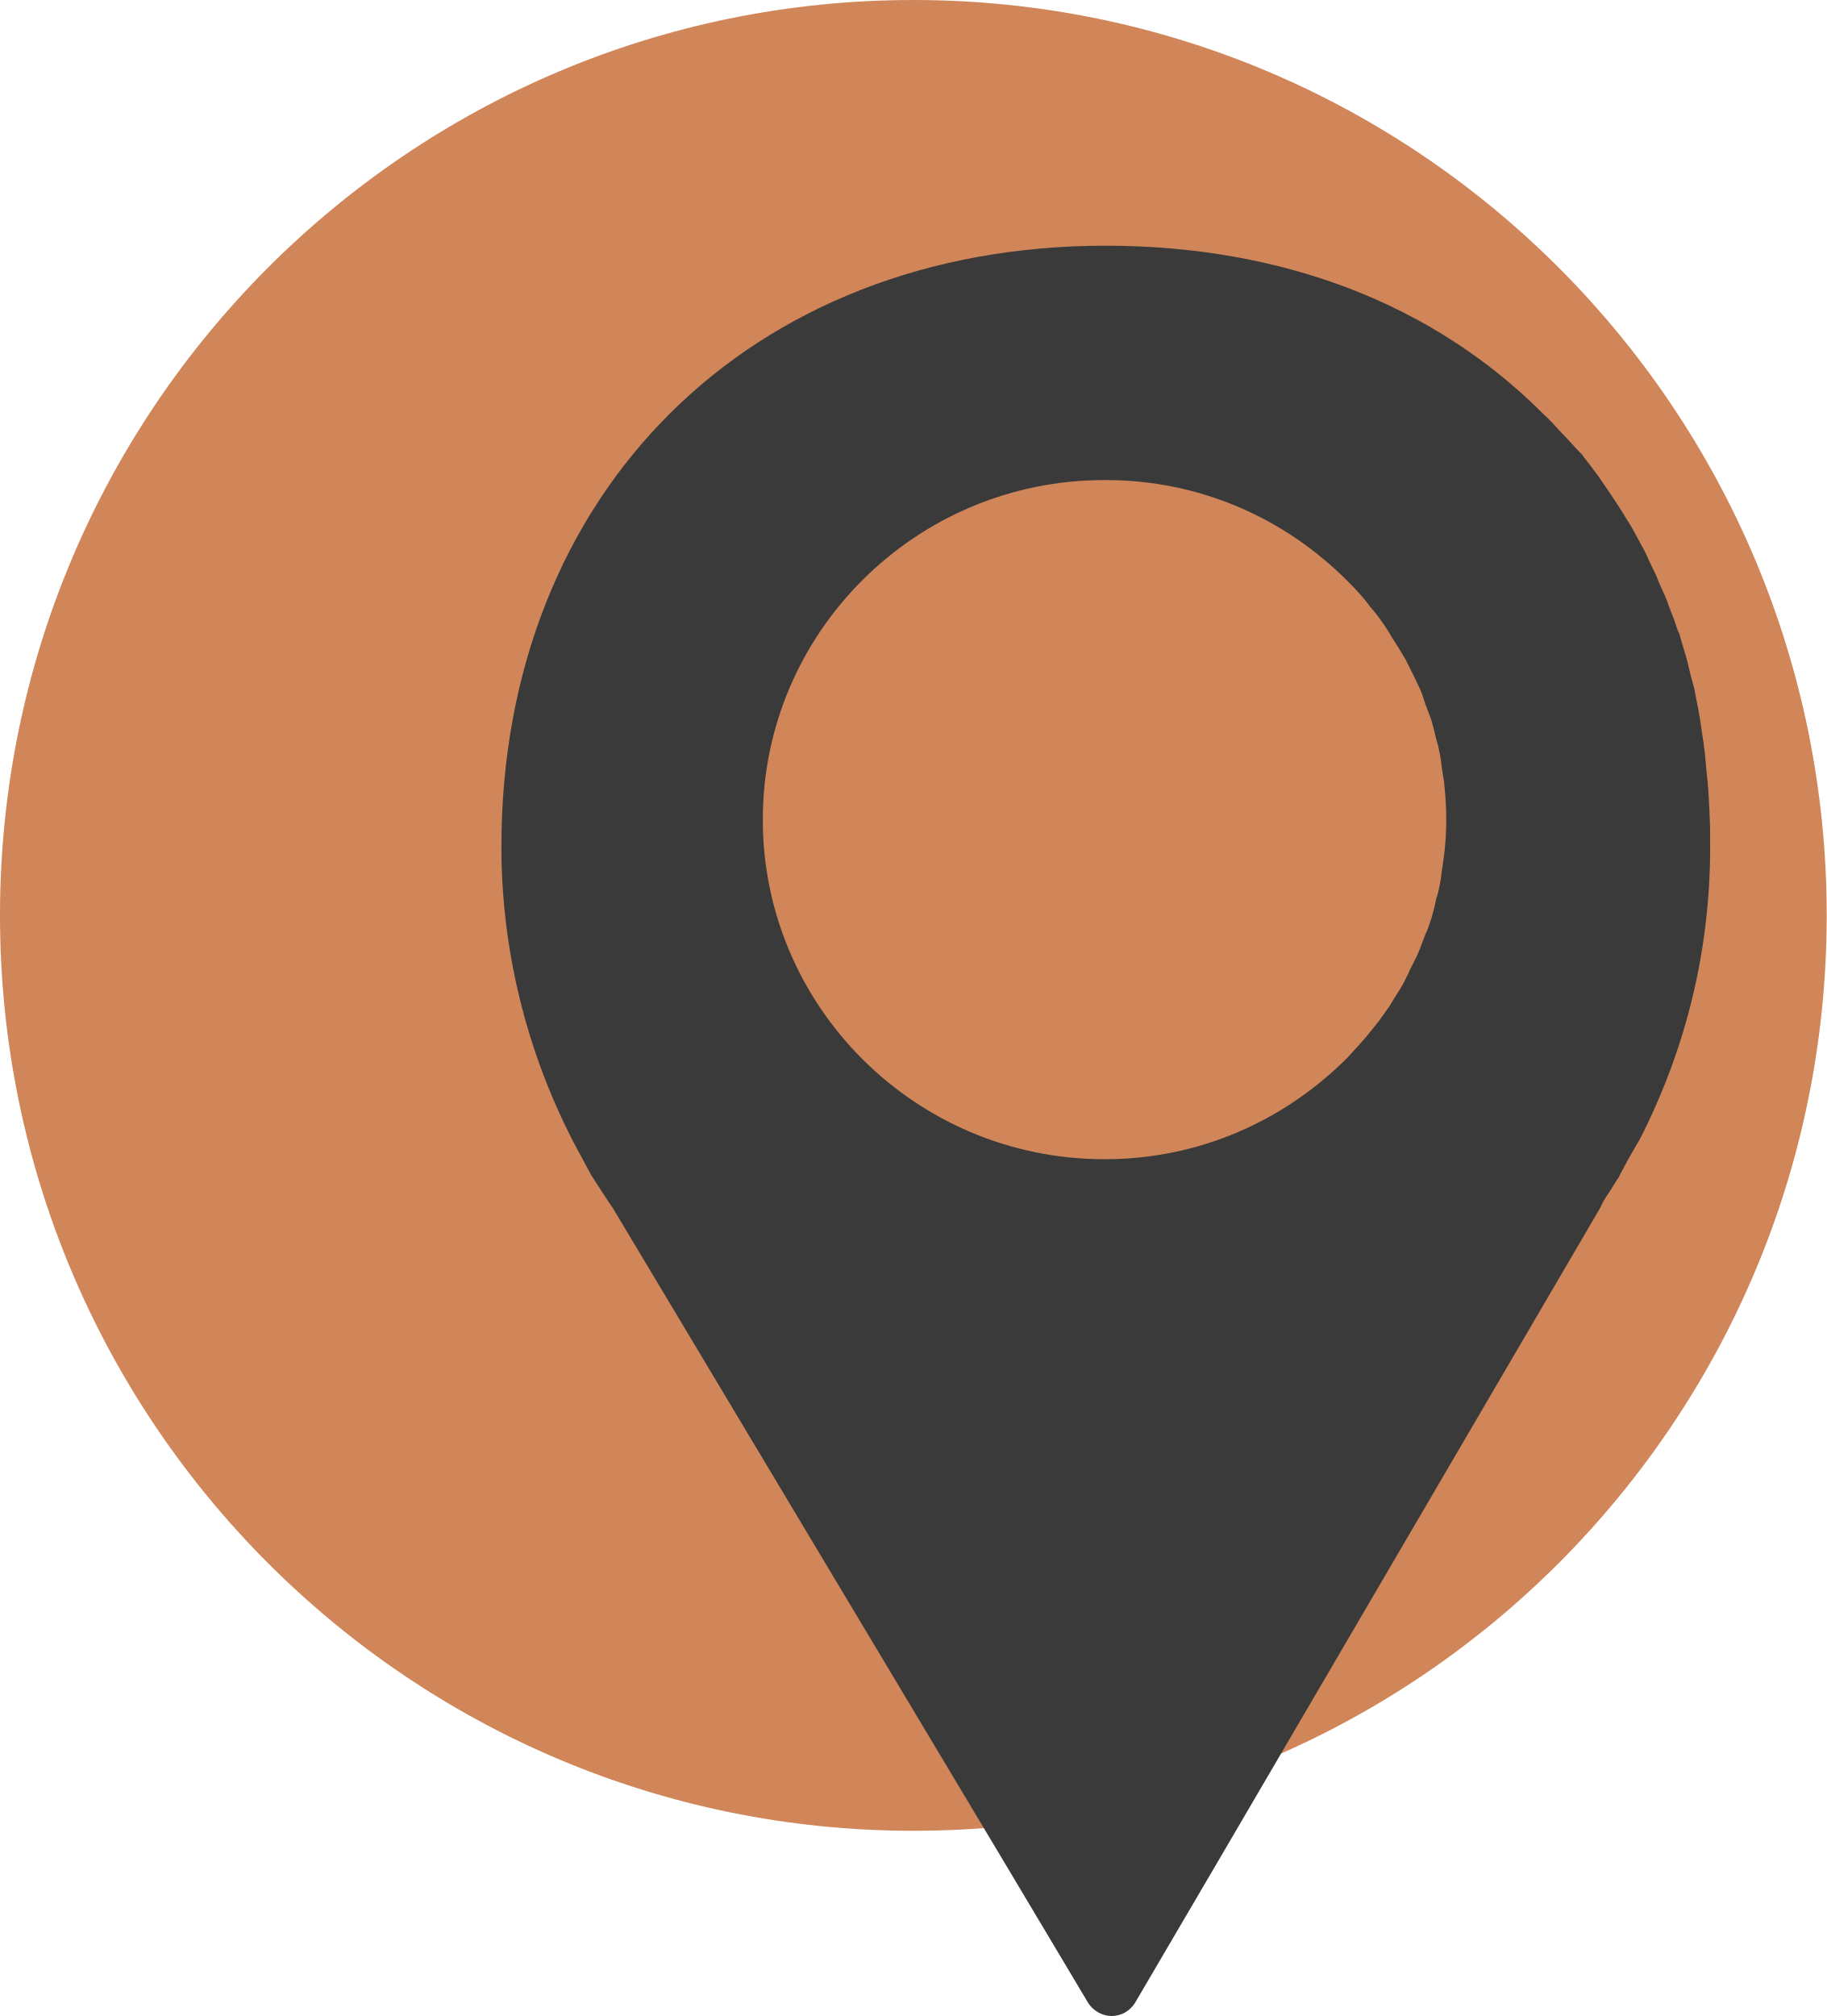
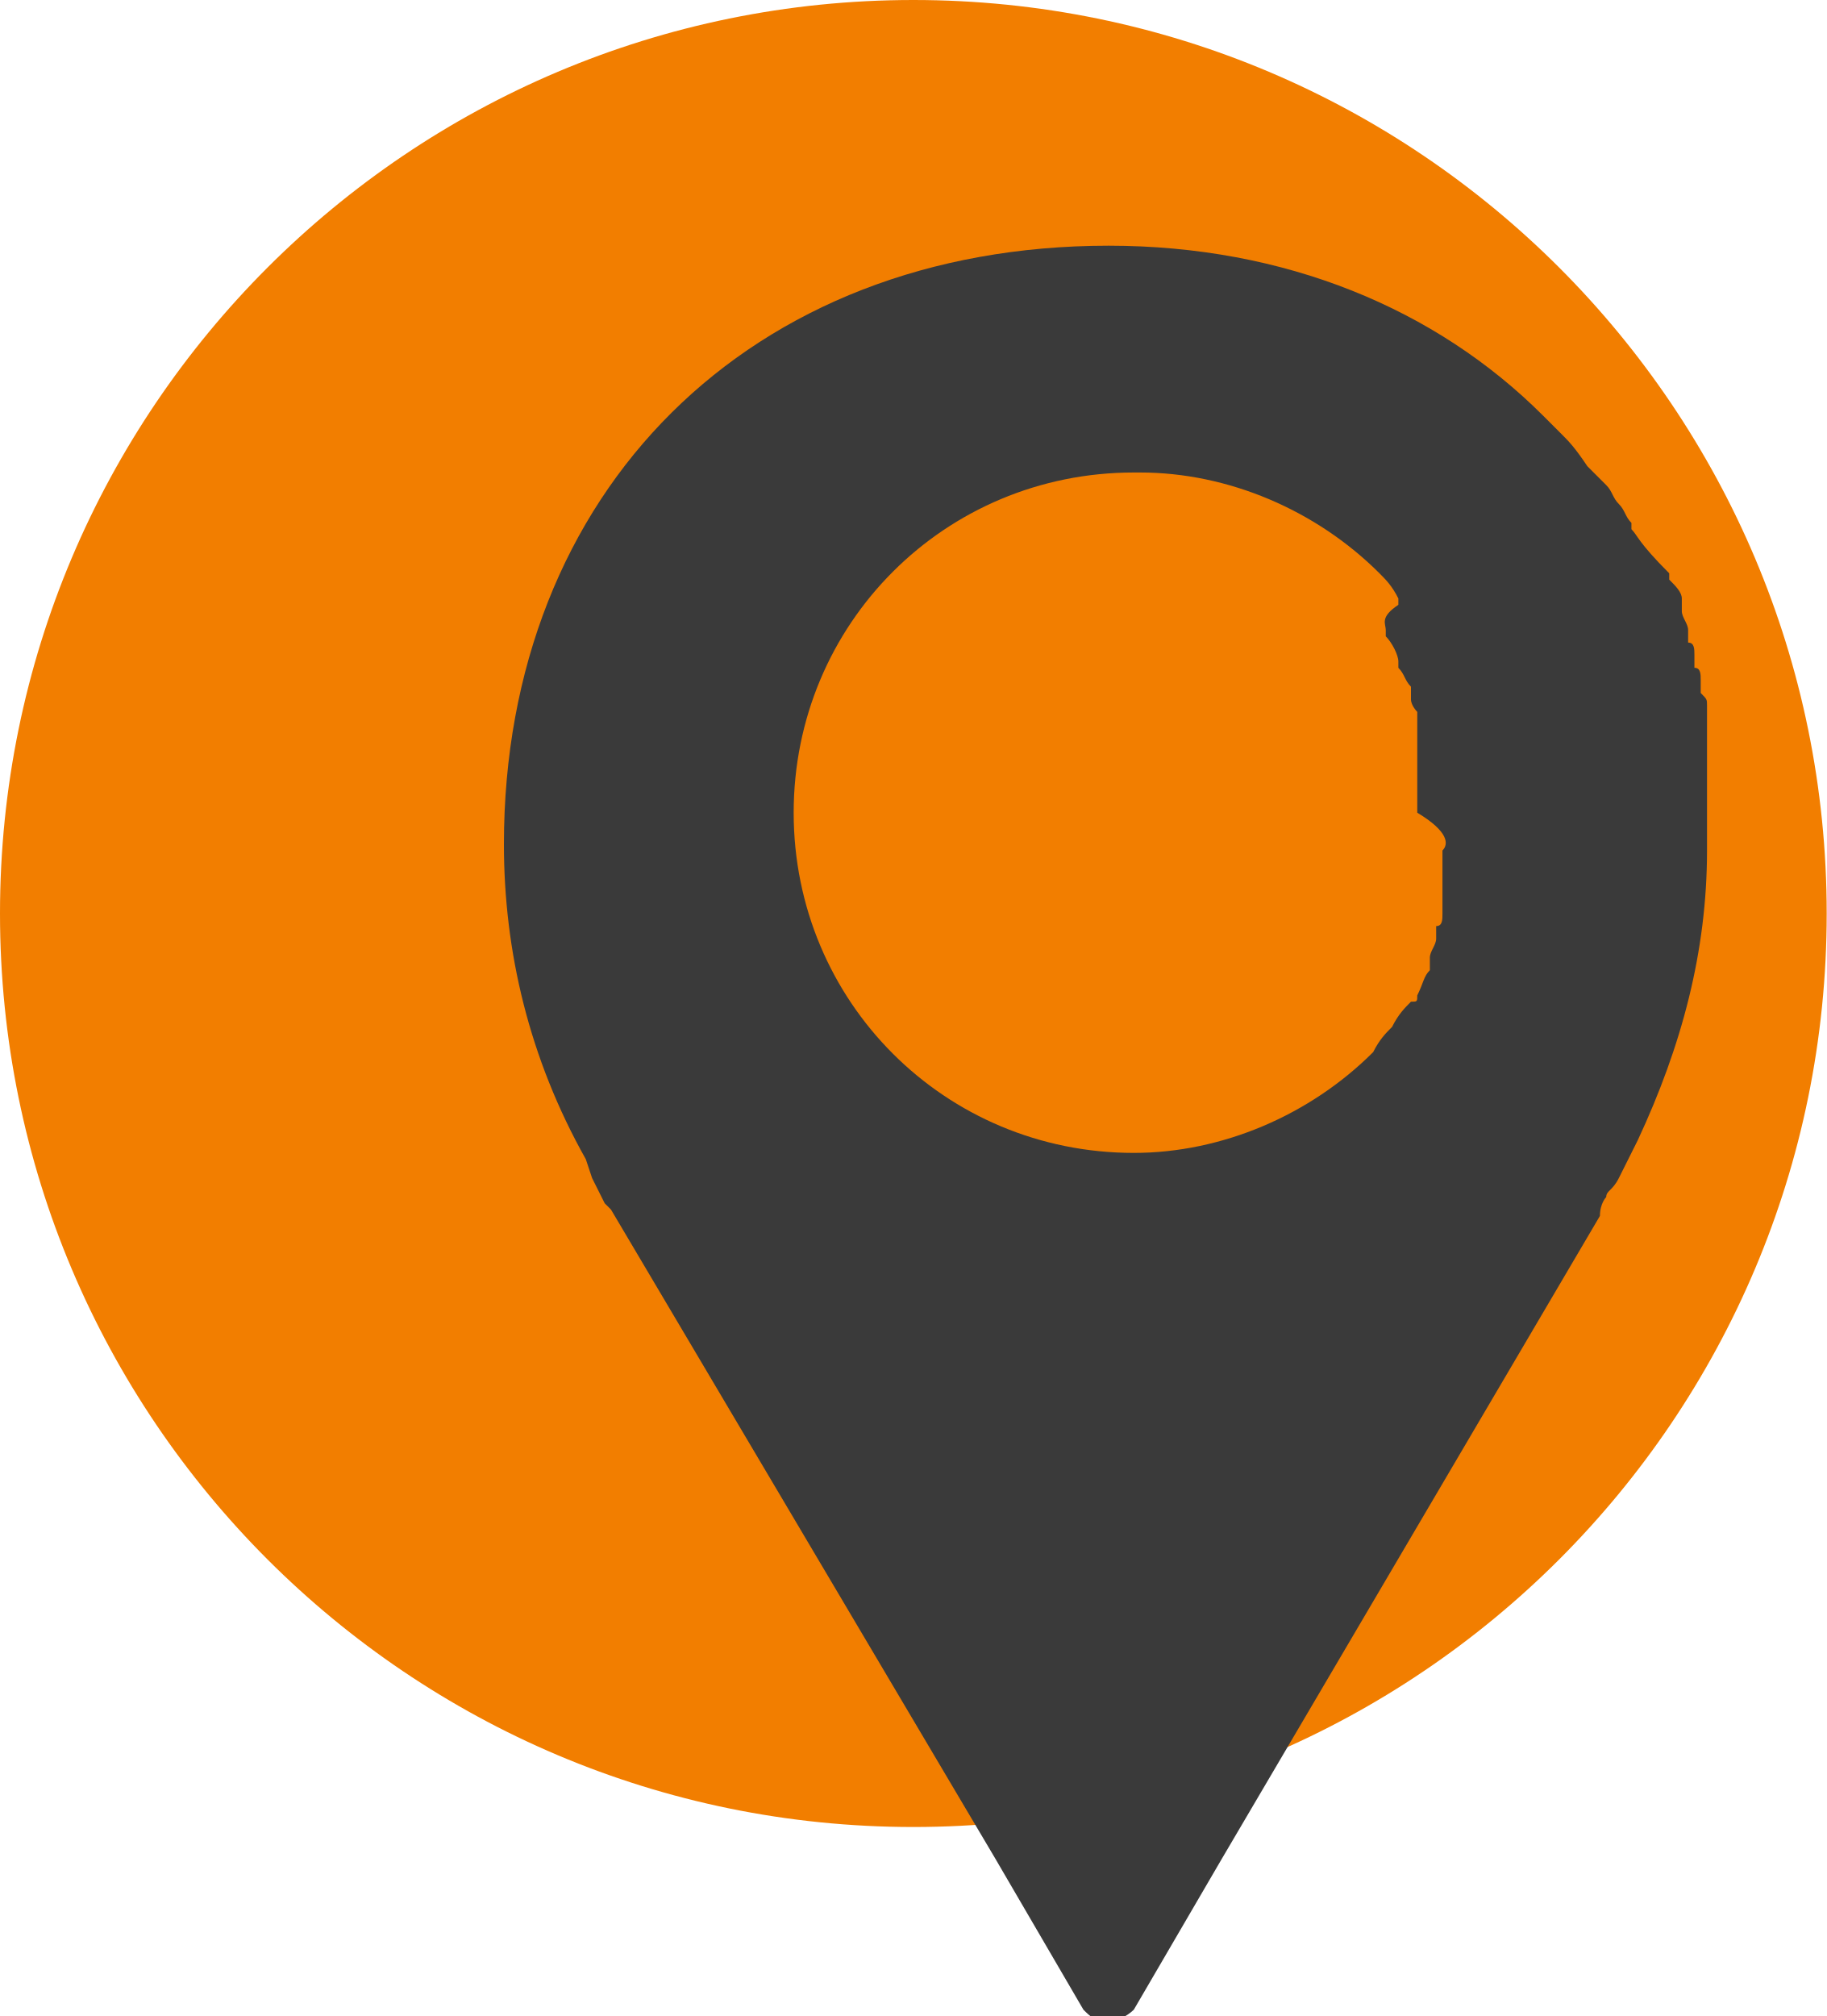
<svg xmlns="http://www.w3.org/2000/svg" version="1.1" id="Capa_1" x="0px" y="0px" viewBox="0 0 29 32" style="enable-background:new 0 0 29 32;" xml:space="preserve">
  <style type="text/css">
- 	.st0{fill:#D1865A;}
+ 	.st0{fill:#F27E00;}
	.st1{fill:#3A3A3A;}
</style>
-   <ellipse class="st0" cx="14.5" cy="14.53" rx="14.5" ry="14.53" />
-   <path class="st1" d="M25.53,18.95c0.05-0.07,0.09-0.15,0.16-0.25c0.01-0.01,0.02-0.03,0.02-0.04c0.12-0.23,0.31-0.56,0.32-0.57  c0.74-1.45,1.12-3.01,1.12-4.65c0-0.18,0-0.35-0.01-0.52c0-0.08-0.01-0.15-0.01-0.22l-0.01-0.15c0-0.05-0.01-0.09-0.01-0.14  c-0.01-0.06-0.01-0.12-0.02-0.18l-0.01-0.13c-0.01-0.06-0.01-0.13-0.02-0.19c-0.01-0.05-0.01-0.1-0.02-0.15l-0.02-0.13  c-0.01-0.07-0.02-0.14-0.03-0.21c-0.01-0.06-0.02-0.11-0.03-0.17l-0.03-0.15c-0.01-0.05-0.02-0.11-0.03-0.16  c-0.02-0.08-0.04-0.15-0.06-0.22l-0.03-0.13c-0.01-0.04-0.02-0.08-0.03-0.12c-0.02-0.08-0.05-0.16-0.07-0.24l-0.03-0.1  c-0.01-0.04-0.02-0.08-0.04-0.11c-0.03-0.08-0.05-0.16-0.08-0.23l-0.04-0.1c-0.01-0.04-0.03-0.07-0.04-0.11  c-0.03-0.09-0.07-0.17-0.11-0.26l-0.04-0.09c-0.01-0.03-0.02-0.05-0.03-0.08c-0.05-0.11-0.11-0.22-0.16-0.34l-0.04-0.08  c-0.06-0.11-0.12-0.22-0.19-0.35l-0.03-0.05c-0.07-0.11-0.14-0.23-0.22-0.35c0,0-0.02-0.03-0.02-0.03  c-0.07-0.11-0.15-0.22-0.23-0.34c0,0-0.02-0.03-0.02-0.03c-0.08-0.11-0.17-0.23-0.25-0.33c0-0.01-0.02-0.02-0.02-0.03  C25,7.1,24.91,6.99,24.8,6.88c-0.1-0.11-0.2-0.22-0.31-0.32c0,0,0,0,0,0c-1.74-1.74-4.14-2.66-6.94-2.66  c-5.65,0-9.59,3.92-9.59,9.54c0,1.74,0.45,3.45,1.29,4.96l0.14,0.26c0.01,0.01,0.01,0.02,0.02,0.03l0.24,0.37  c0.03,0.04,0.05,0.08,0.07,0.1l6.14,10.26h0l1.42,2.38C17.36,31.92,17.5,32,17.65,32h0c0.15,0,0.29-0.08,0.37-0.21l1.39-2.37h0  l5.99-10.24C25.44,19.09,25.48,19.02,25.53,18.95z M22.93,13.54c-0.01,0.05-0.01,0.1-0.02,0.15l-0.02,0.13  c-0.01,0.09-0.02,0.17-0.04,0.26c-0.01,0.06-0.03,0.13-0.05,0.19l-0.03,0.14c-0.02,0.06-0.03,0.12-0.05,0.18  c-0.03,0.08-0.05,0.16-0.09,0.24l-0.05,0.13c-0.02,0.04-0.03,0.09-0.05,0.13c-0.04,0.1-0.09,0.19-0.14,0.29l-0.04,0.09  c-0.02,0.03-0.03,0.06-0.05,0.1c-0.06,0.12-0.14,0.23-0.21,0.35c-0.03,0.05-0.04,0.07-0.06,0.09c-0.08,0.12-0.17,0.24-0.27,0.36  c-0.02,0.02-0.03,0.04-0.04,0.05c-0.1,0.12-0.21,0.24-0.33,0.37c-1.03,1.03-2.38,1.6-3.81,1.61c-0.02,0-0.04,0-0.05,0  c-2.99,0-5.42-2.42-5.42-5.39c0-2.97,2.43-5.39,5.42-5.39l0.06,0c1.44,0.01,2.78,0.58,3.8,1.6l0.02,0.02  c0.12,0.12,0.23,0.24,0.32,0.36c0.01,0.02,0.02,0.03,0.04,0.05c0.1,0.12,0.19,0.24,0.27,0.37c0.01,0.02,0.03,0.04,0.04,0.07  c0.09,0.14,0.16,0.25,0.23,0.37c0.02,0.03,0.03,0.07,0.05,0.1l0.02,0.04c0.06,0.12,0.11,0.22,0.16,0.33  c0.02,0.04,0.04,0.09,0.05,0.13l0.04,0.12c0.03,0.08,0.06,0.16,0.09,0.24c0.02,0.06,0.03,0.12,0.05,0.18l0.03,0.13  c0.02,0.07,0.04,0.13,0.05,0.2c0.02,0.08,0.03,0.17,0.04,0.26l0.02,0.13c0.01,0.05,0.02,0.1,0.02,0.15  c0.02,0.18,0.03,0.37,0.03,0.55C22.96,13.18,22.95,13.36,22.93,13.54z" />
+   <ellipse class="st0" cx="14.5" cy="14.5" rx="14.5" ry="14.5" />
+   <path class="st1" d="M25.5,19c0-0.1,0.1-0.1,0.2-0.3c0,0,0,0,0,0c0.1-0.2,0.3-0.6,0.3-0.6c0.7-1.5,1.1-3,1.1-4.6c0-0.2,0-0.4,0-0.5  c0-0.1,0-0.1,0-0.2l0-0.1c0-0.1,0-0.1,0-0.1c0-0.1,0-0.1,0-0.2l0-0.1c0-0.1,0-0.1,0-0.2c0-0.1,0-0.1,0-0.1l0-0.1c0-0.1,0-0.1,0-0.2  c0-0.1,0-0.1,0-0.2l0-0.1c0-0.1,0-0.1,0-0.2c0-0.1,0-0.1-0.1-0.2l0-0.1c0,0,0-0.1,0-0.1c0-0.1,0-0.2-0.1-0.2l0-0.1c0,0,0-0.1,0-0.1  c0-0.1,0-0.2-0.1-0.2l0-0.1c0,0,0-0.1,0-0.1c0-0.1-0.1-0.2-0.1-0.3l0-0.1c0,0,0-0.1,0-0.1c0-0.1-0.1-0.2-0.2-0.3l0-0.1  C26,8.6,26,8.5,25.9,8.4l0-0.1c-0.1-0.1-0.1-0.2-0.2-0.3l0,0c-0.1-0.1-0.1-0.2-0.2-0.3l0,0c-0.1-0.1-0.2-0.2-0.3-0.3c0,0,0,0,0,0  C25,7.1,24.9,7,24.8,6.9c-0.1-0.1-0.2-0.2-0.3-0.3l0,0c-1.7-1.7-4.1-2.7-6.9-2.7C11.9,3.9,8,7.8,8,13.4c0,1.7,0.4,3.4,1.3,5l0.1,0.3  c0,0,0,0,0,0l0.2,0.4c0,0,0.1,0.1,0.1,0.1l6.1,10.3l0,0l1.4,2.4c0.1,0.1,0.2,0.2,0.4,0.2l0,0c0.1,0,0.3-0.1,0.4-0.2l1.4-2.4l0,0  l6-10.2C25.4,19.1,25.5,19,25.5,19z M22.9,13.5c0,0.1,0,0.1,0,0.1l0,0.1c0,0.1,0,0.2,0,0.3c0,0.1,0,0.1,0,0.2l0,0.1  c0,0.1,0,0.1,0,0.2c0,0.1,0,0.2-0.1,0.2l0,0.1c0,0,0,0.1,0,0.1c0,0.1-0.1,0.2-0.1,0.3l0,0.1c0,0,0,0.1,0,0.1  c-0.1,0.1-0.1,0.2-0.2,0.4c0,0.1,0,0.1-0.1,0.1c-0.1,0.1-0.2,0.2-0.3,0.4c0,0,0,0,0,0c-0.1,0.1-0.2,0.2-0.3,0.4  c-1,1-2.4,1.6-3.8,1.6c0,0,0,0,0,0c-3,0-5.4-2.4-5.4-5.4s2.4-5.4,5.4-5.4h0.1c1.4,0,2.8,0.6,3.8,1.6l0,0c0.1,0.1,0.2,0.2,0.3,0.4  c0,0,0,0,0,0.1C21.9,9.8,22,9.9,22,10c0,0,0,0,0,0.1c0.1,0.1,0.2,0.3,0.2,0.4c0,0,0,0.1,0,0.1l0,0c0.1,0.1,0.1,0.2,0.2,0.3  c0,0,0,0.1,0,0.1l0,0.1c0,0.1,0.1,0.2,0.1,0.2c0,0.1,0,0.1,0,0.2l0,0.1c0,0.1,0,0.1,0,0.2c0,0.1,0,0.2,0,0.3l0,0.1  c0,0.1,0,0.1,0,0.1c0,0.2,0,0.4,0,0.6C23,13.2,23,13.4,22.9,13.5z" />
</svg>
